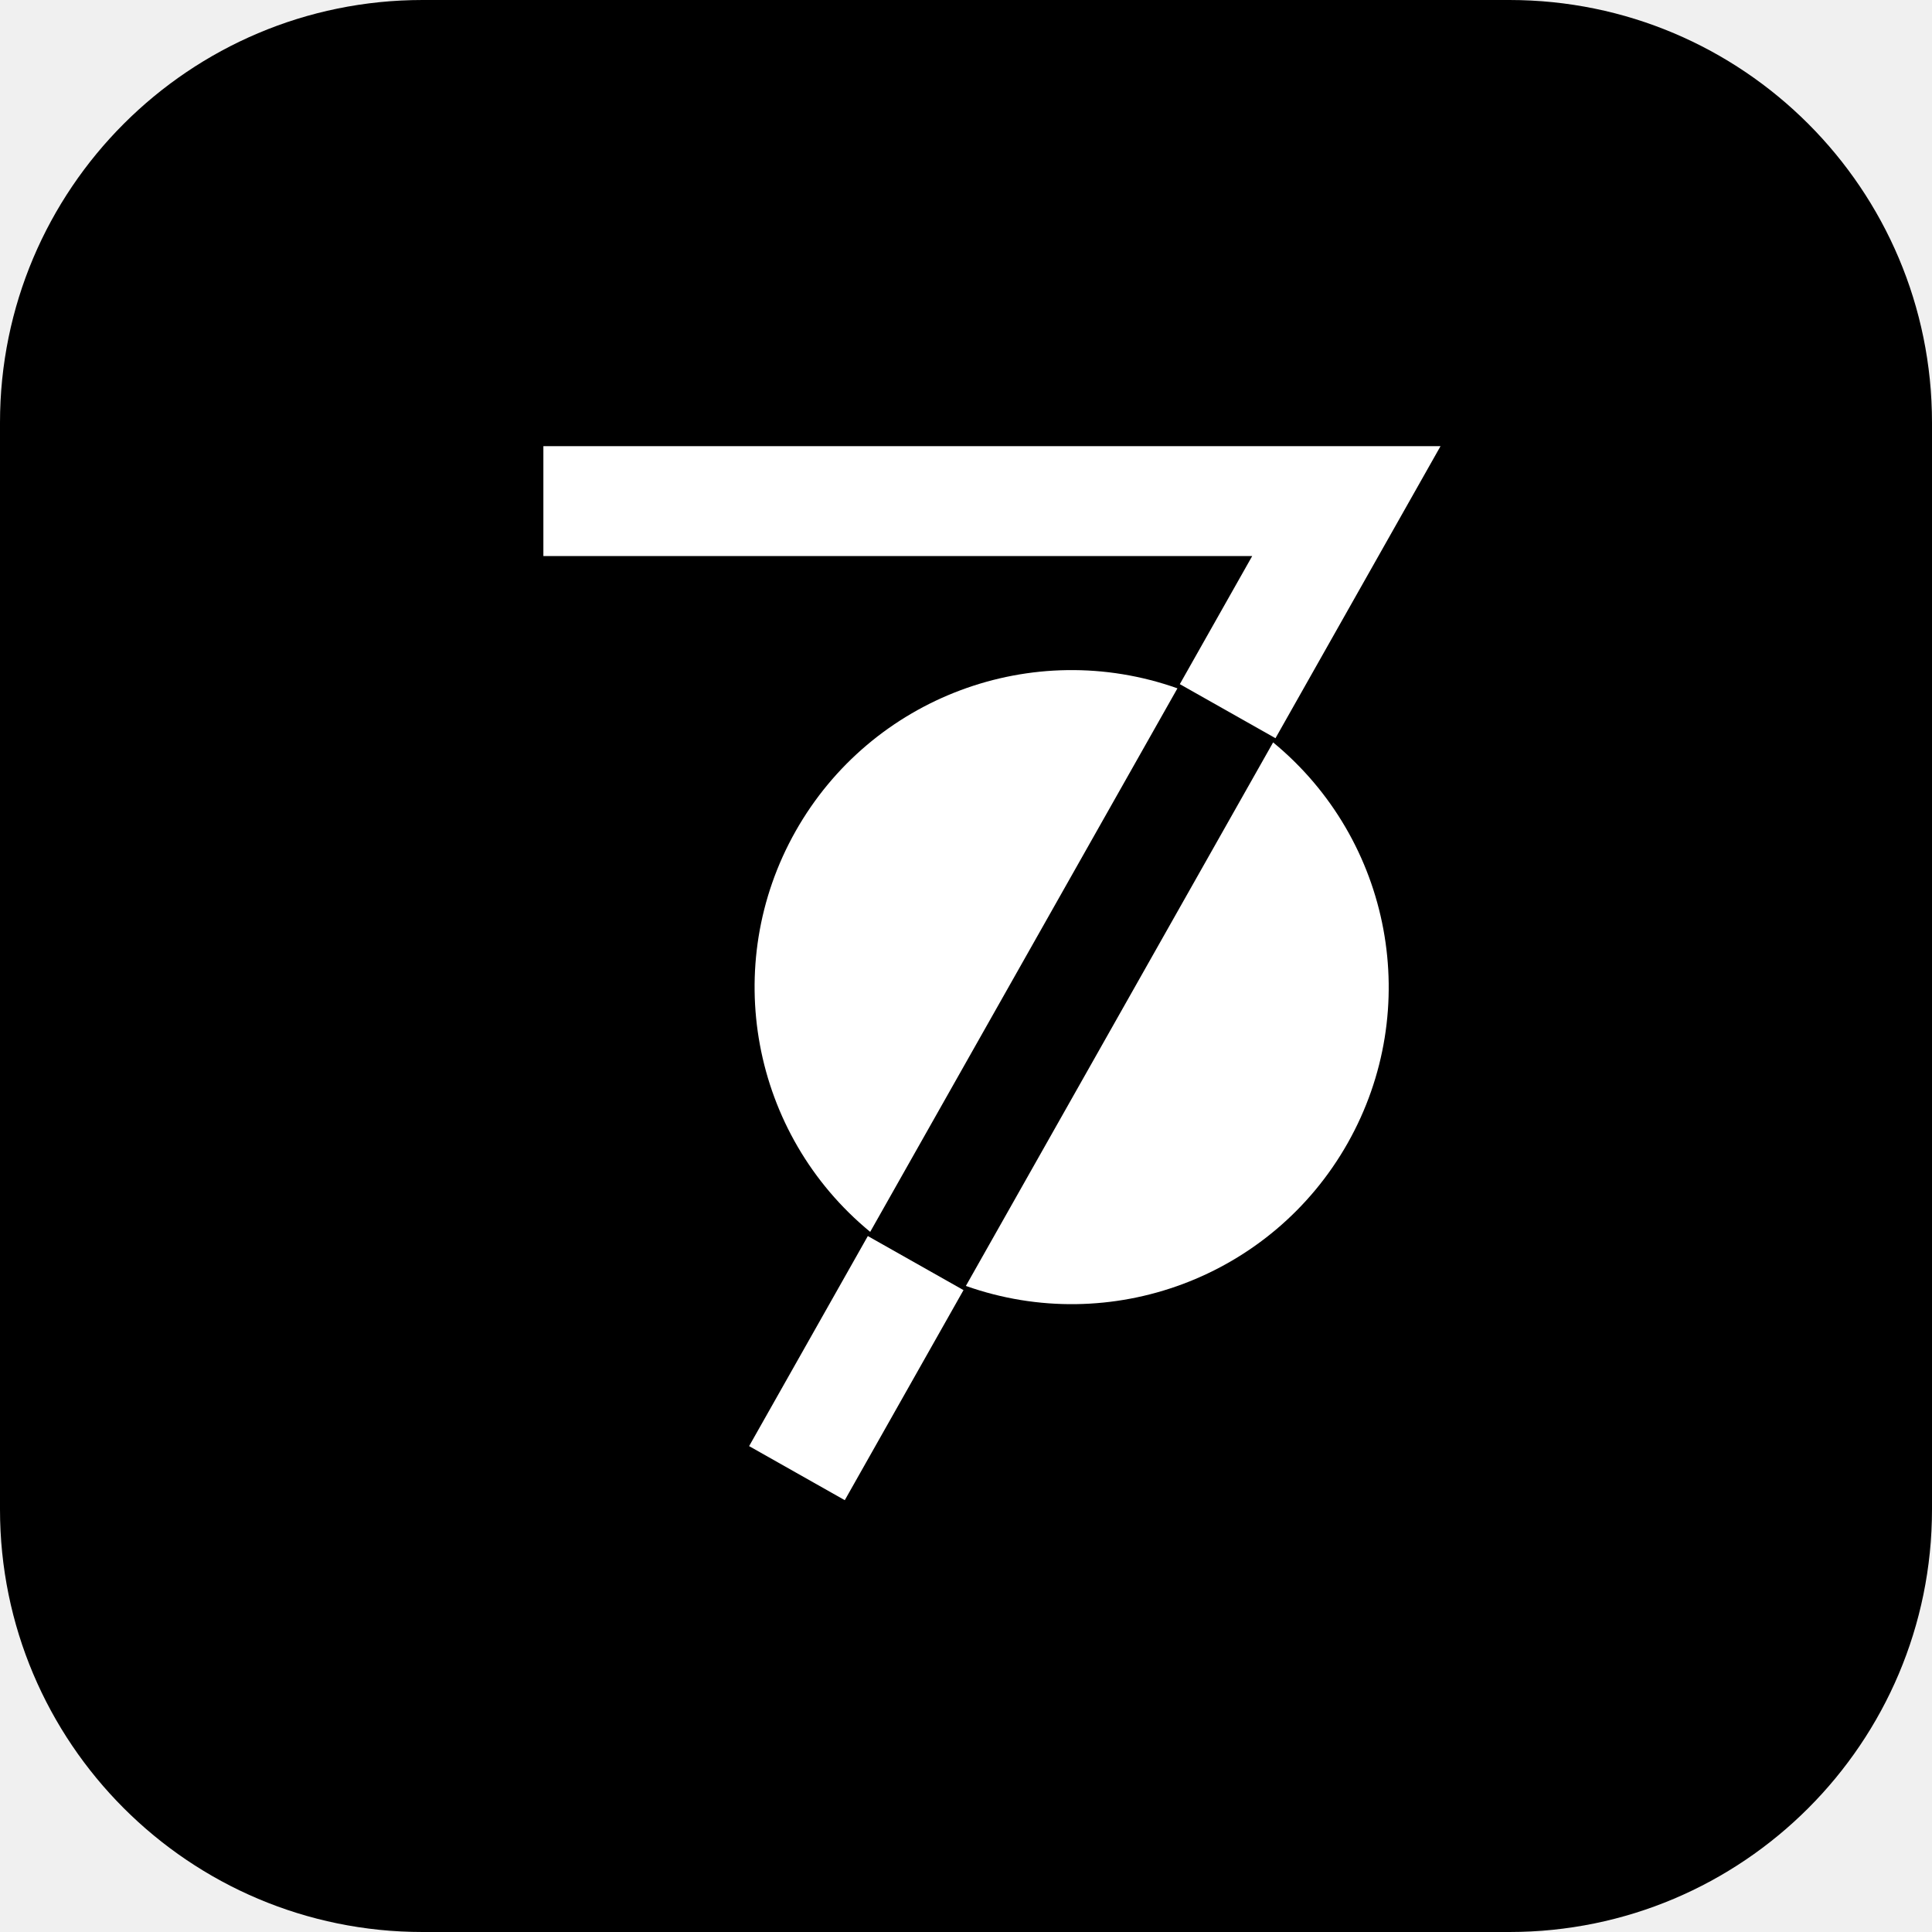
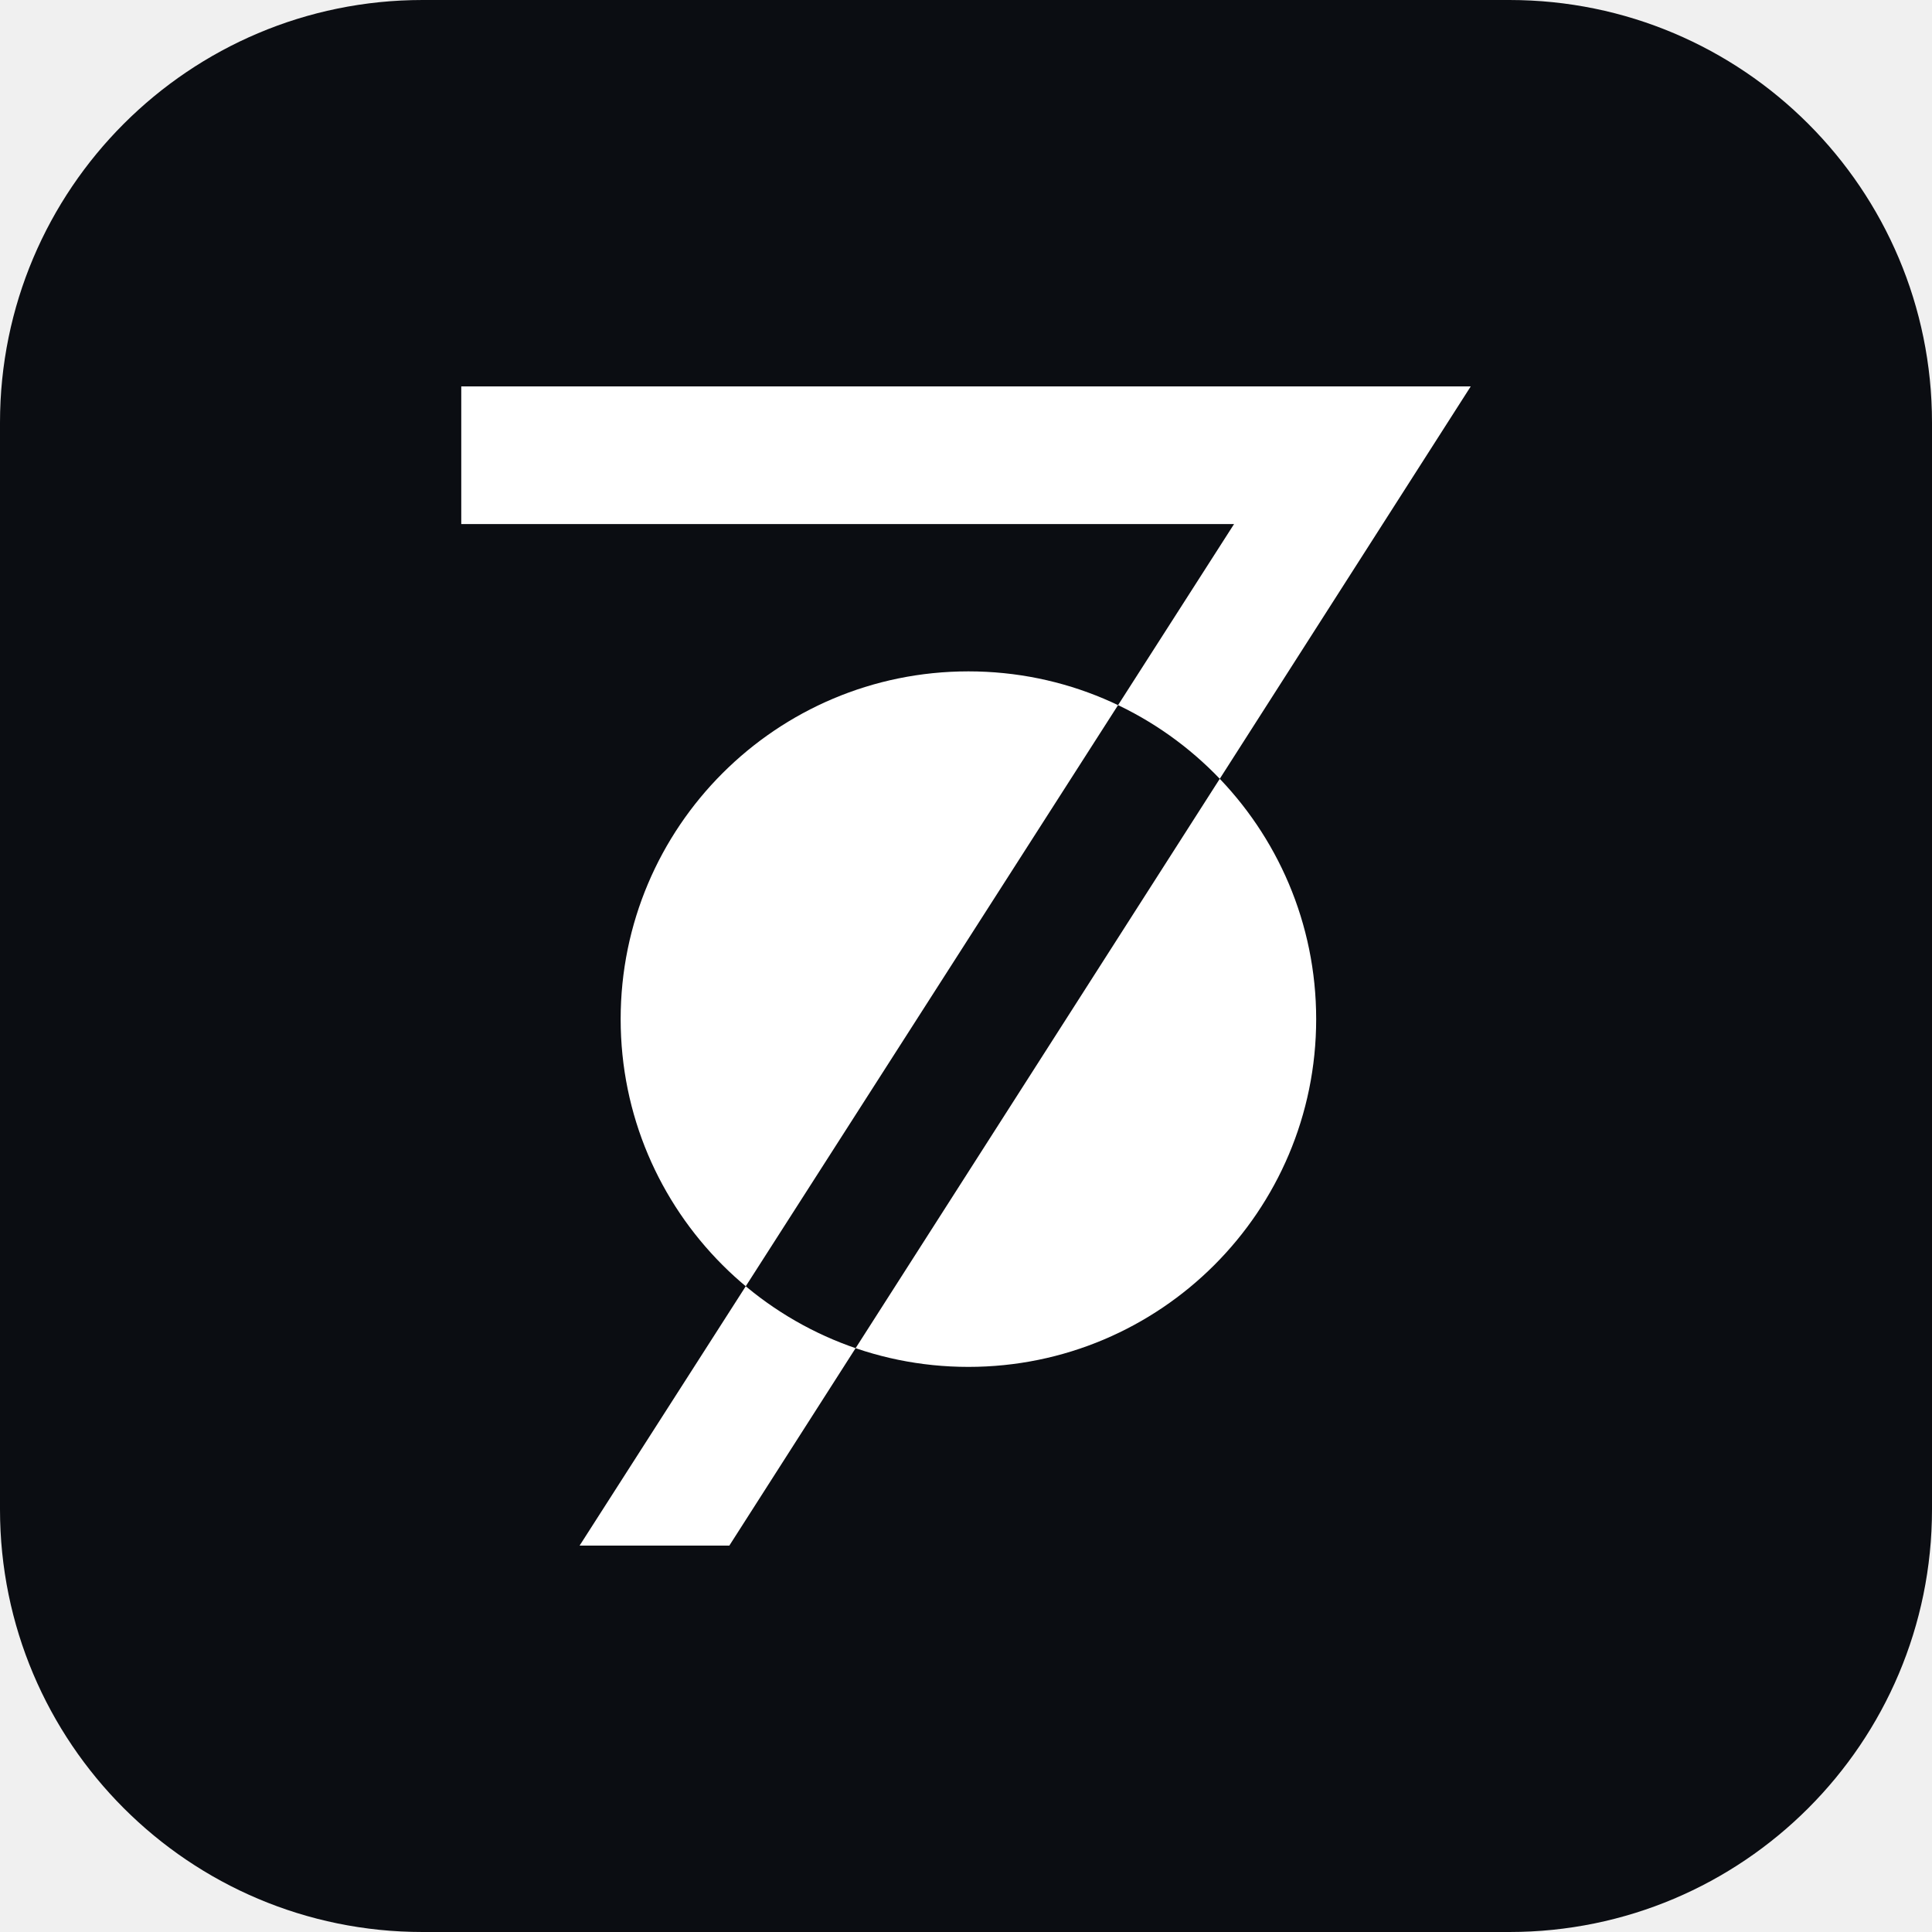
<svg xmlns="http://www.w3.org/2000/svg" viewBox="0 0 64 64" width="64" height="64">
-   <rect width="64" height="64" rx="14" fill="#000000" />
-   <g transform="translate(9.6 9.6) scale(0.7)">
-     <path d="M12 10H50L44.382 19.941M29.618 46.059L24 56" fill="none" stroke="#FFFFFF" stroke-width="5.2" />
-     <path d="M46.534 21.418A15 15 0 0 1 31.994 47.140ZM27.466 44.582A15 15 0 0 1 42.006 18.860Z" fill="#FFFFFF" />
+   <rect width="64" height="64" rx="14" fill="#0B0D12" />
+   <g transform="translate(6.4 6.4) scale(0.8)">
+     <path fill="#FFFFFF" fill-rule="evenodd" d="M11.1 8H52.9L22.2 56H16L43.1 13.7H11.1ZM17.7 34.2a14.4 14.4 0 1 0 28.8 0a14.4 14.4 0 1 0-28.8 0Z" />
  </g>
</svg>
